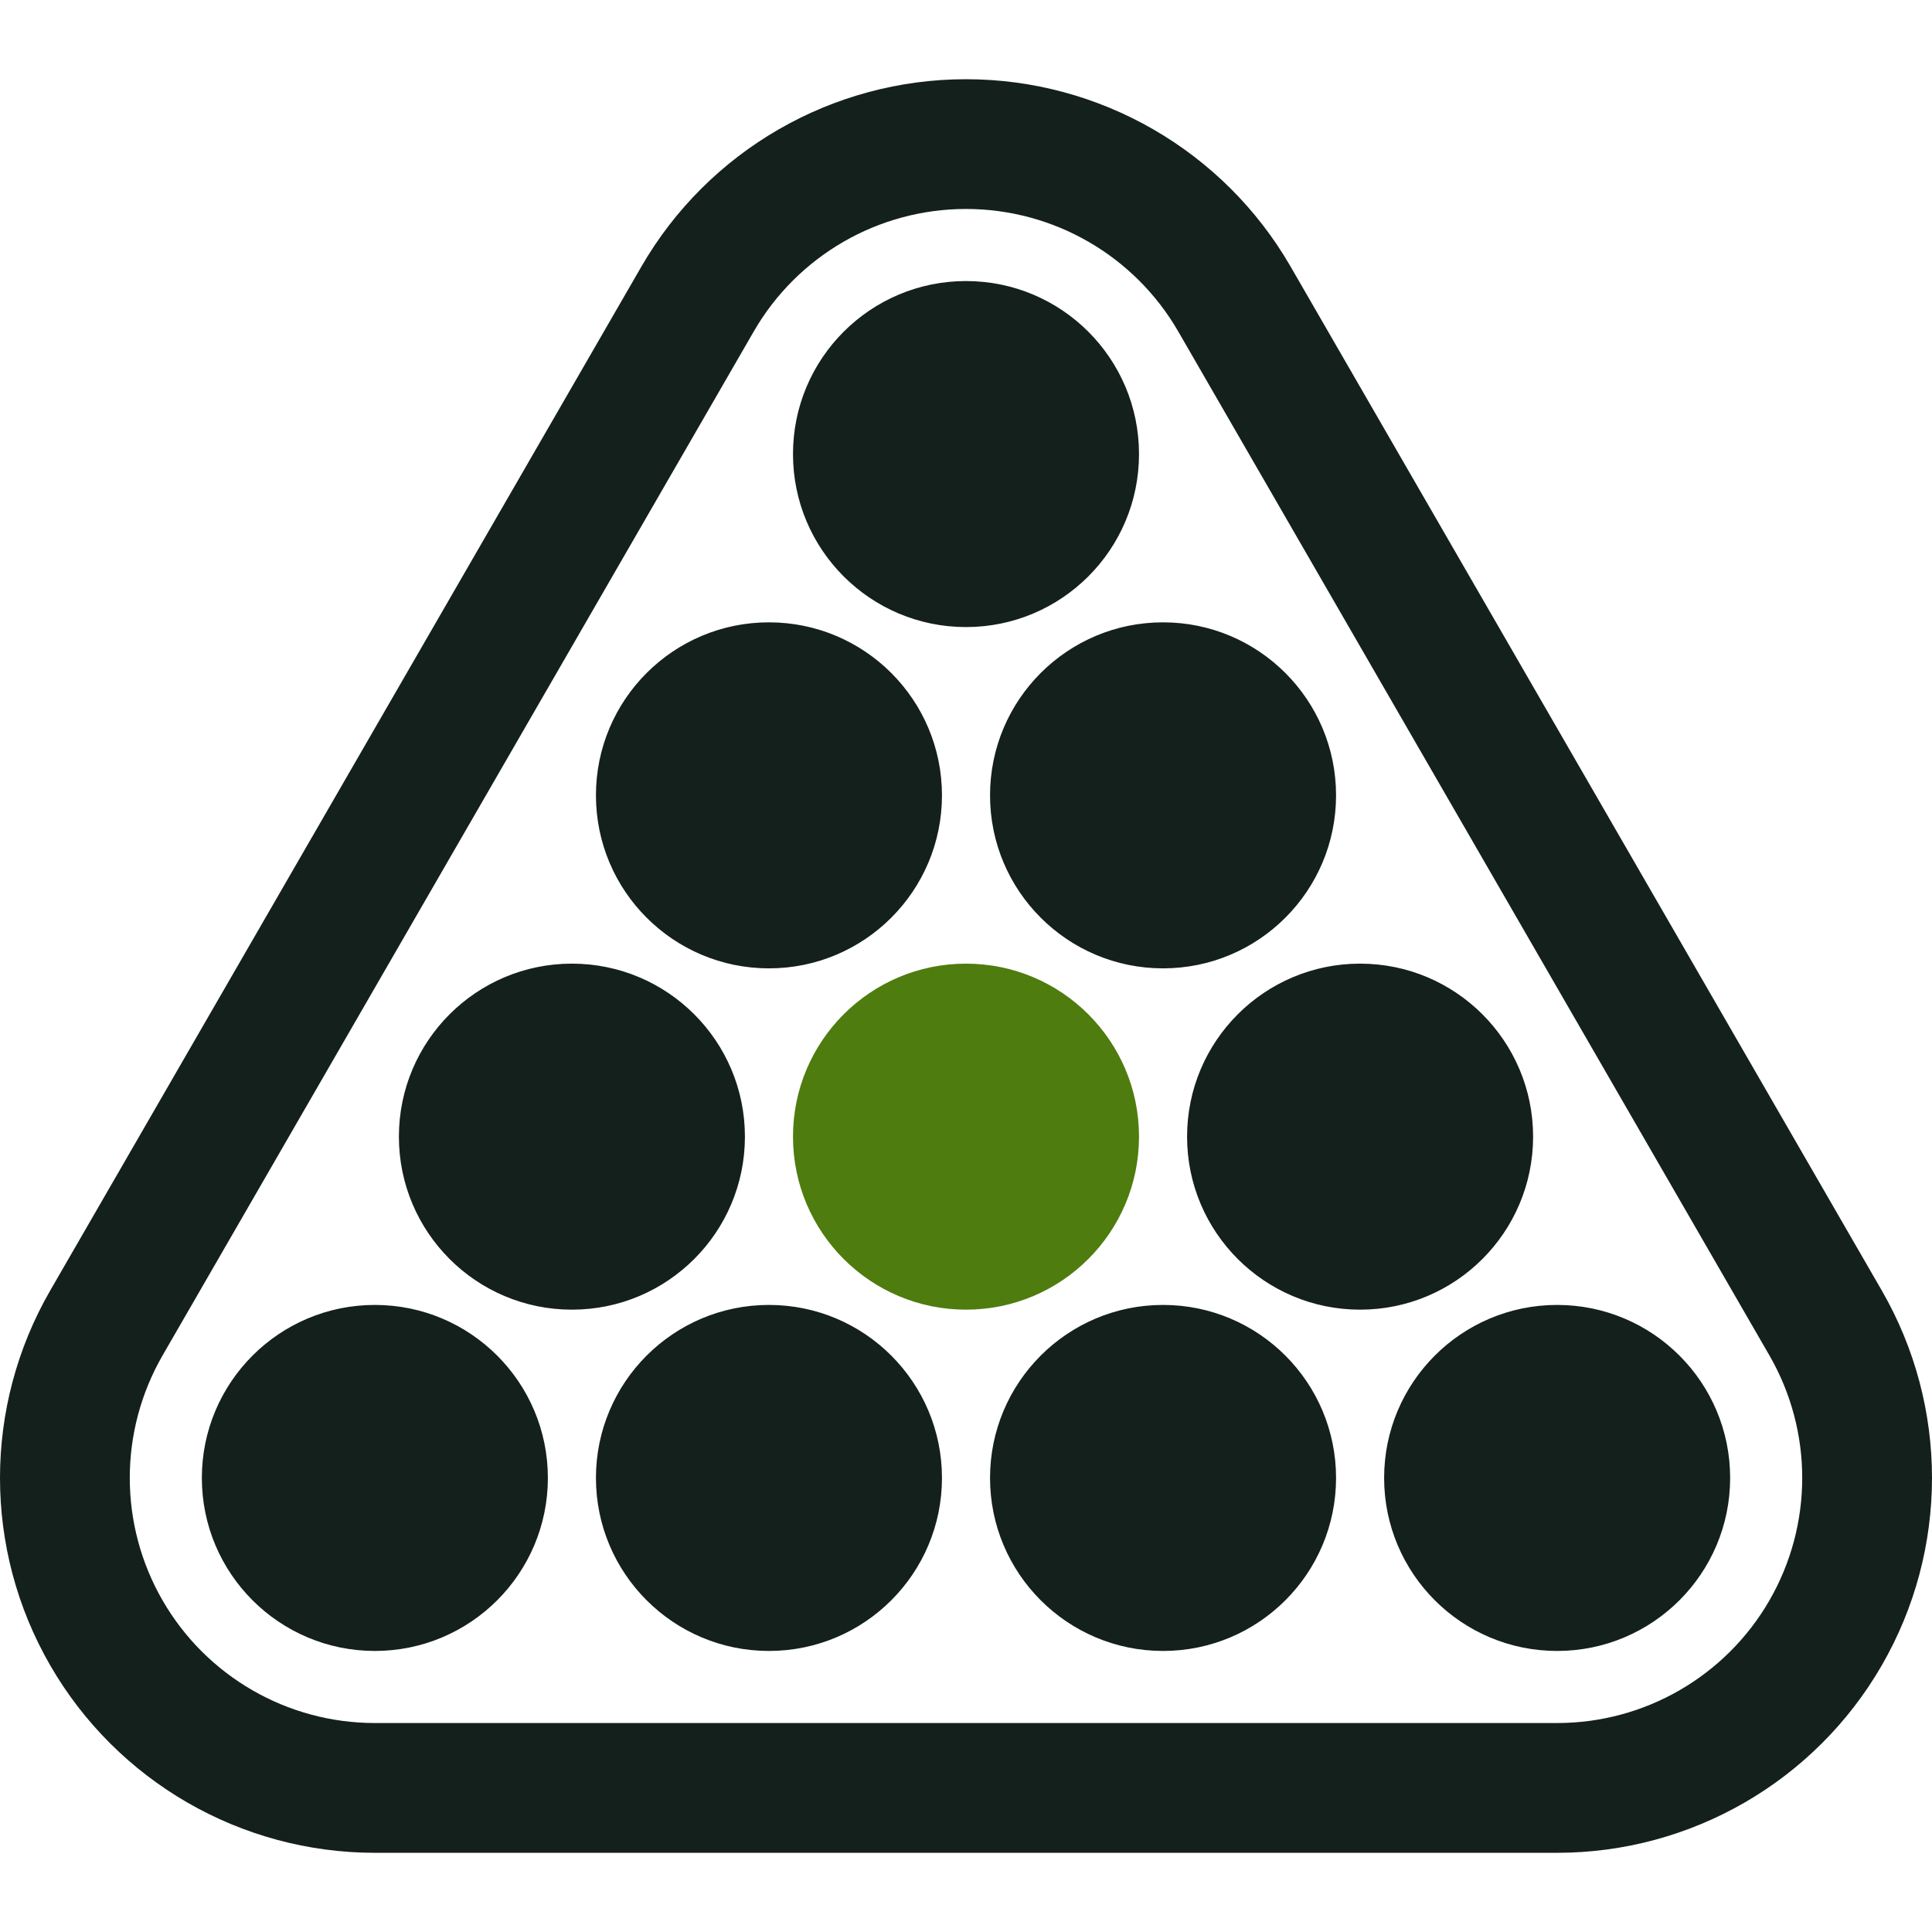
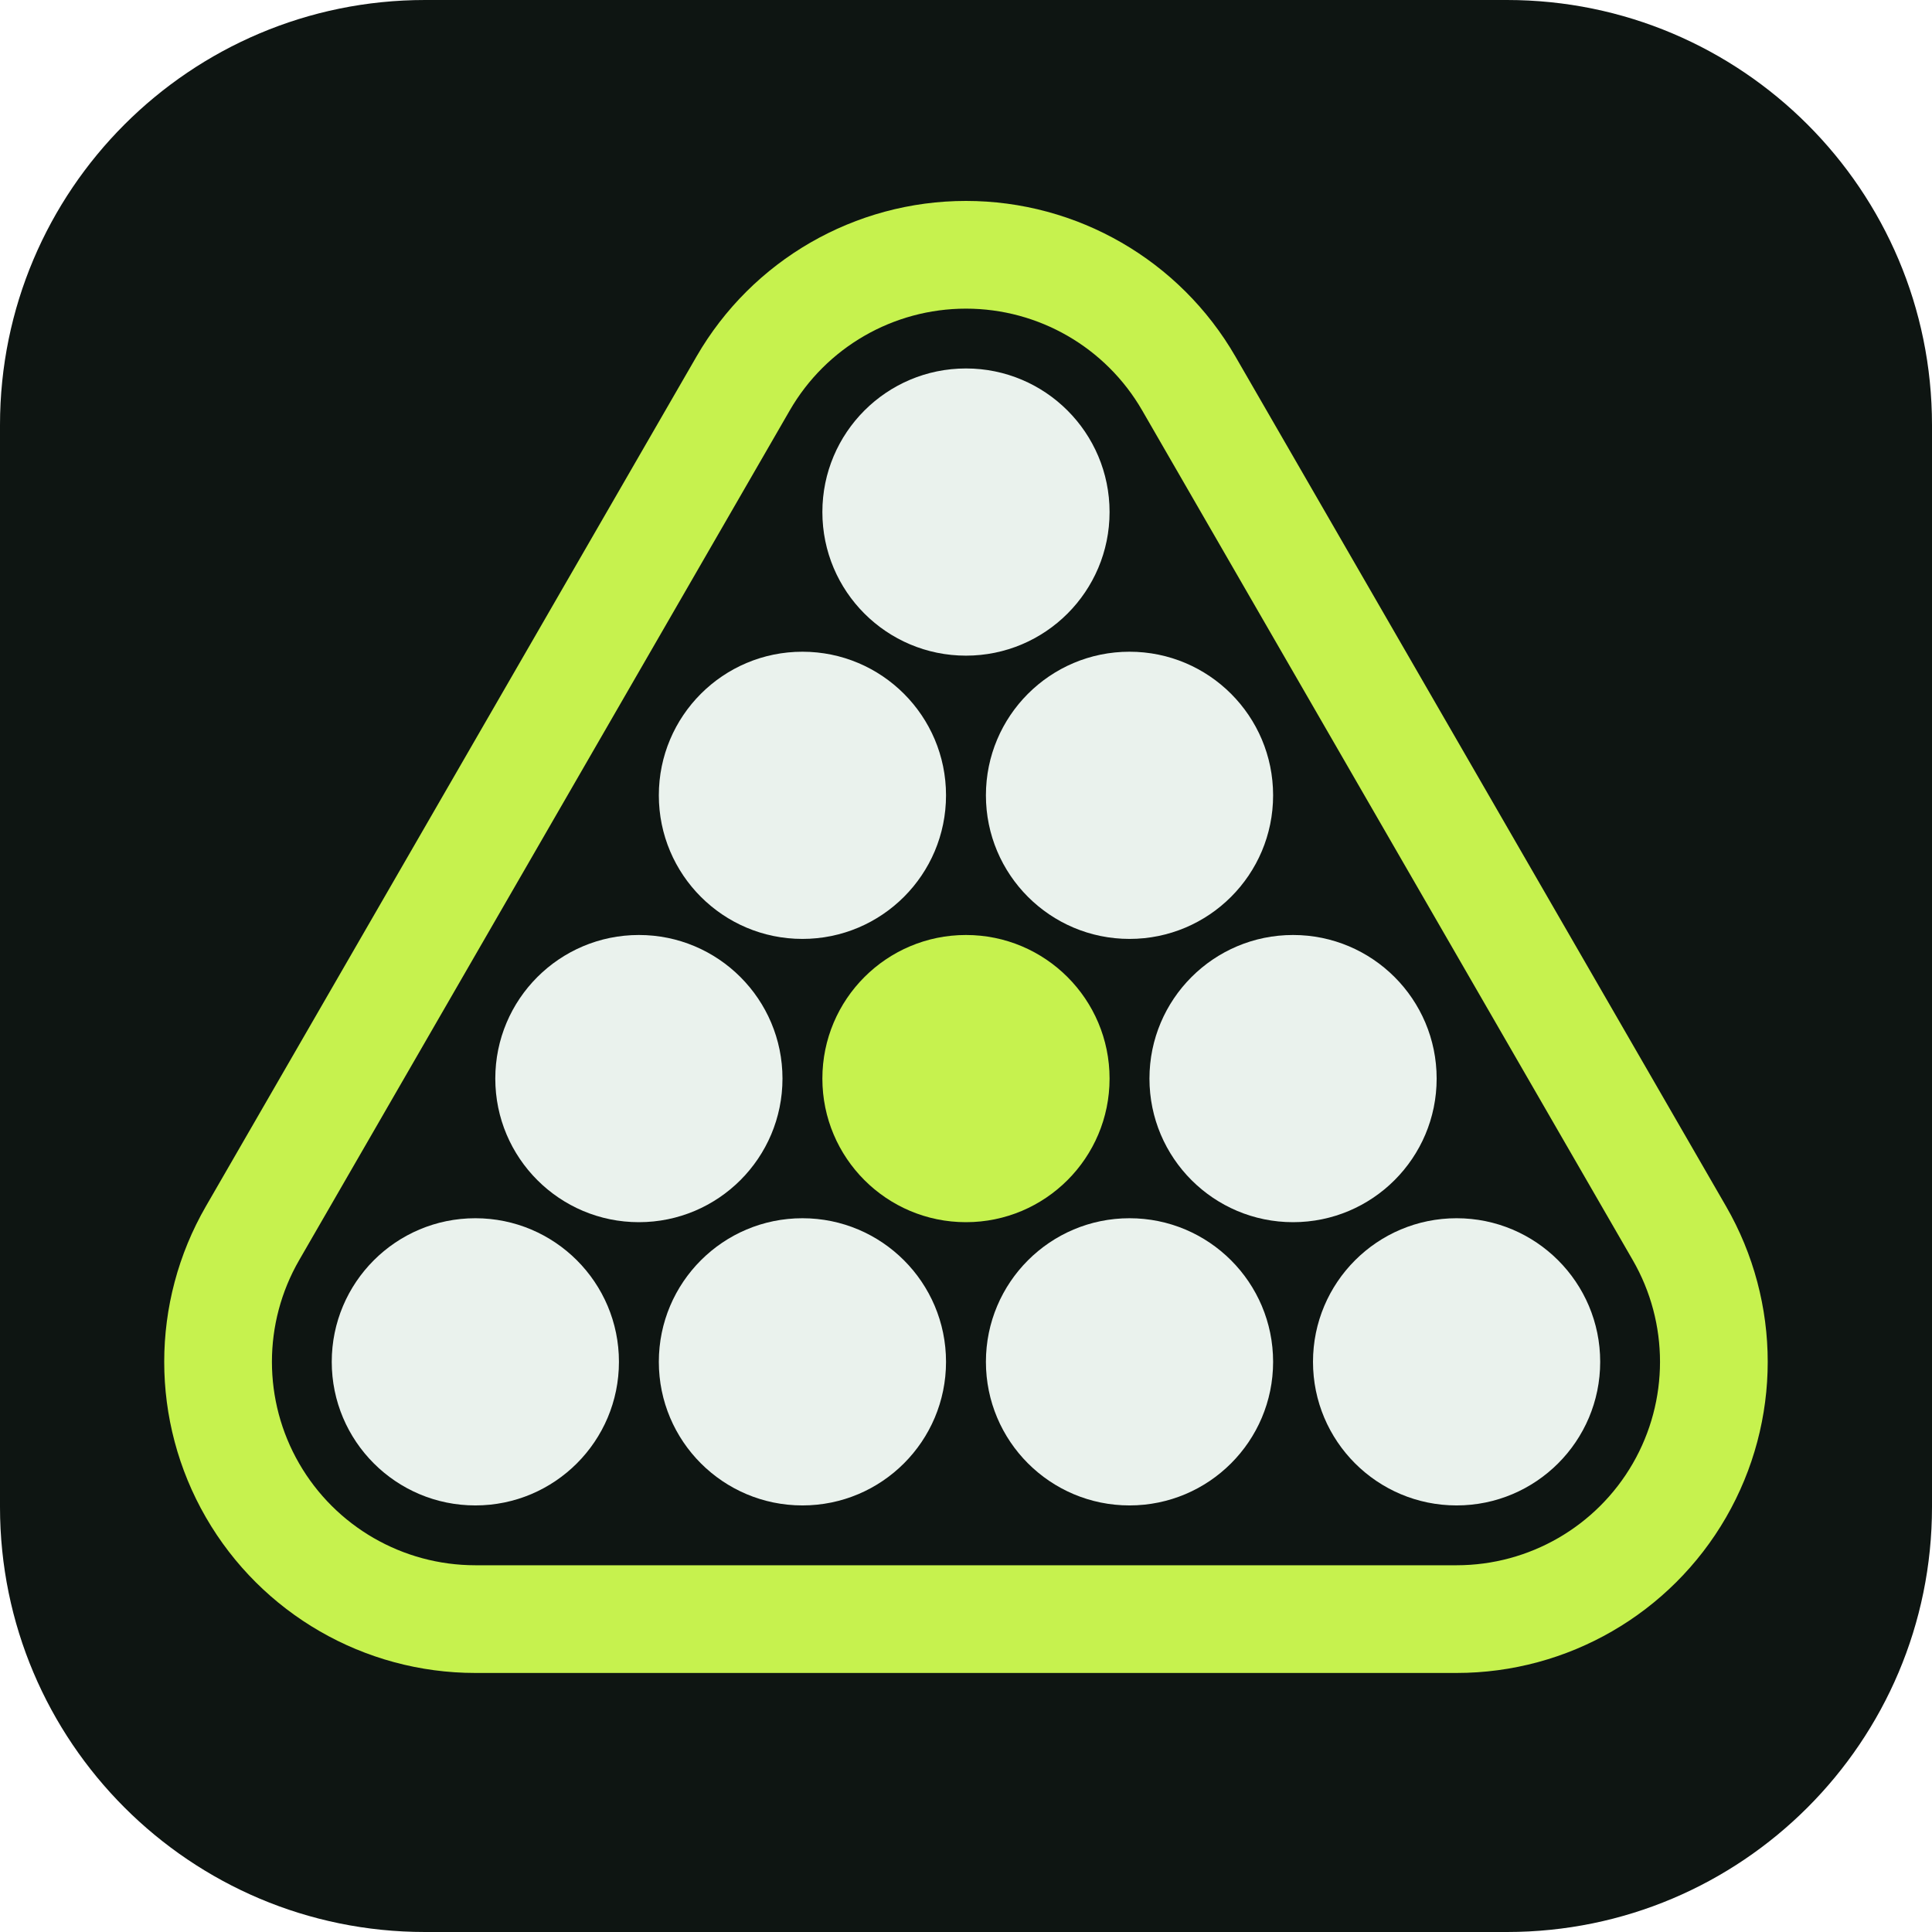
<svg xmlns="http://www.w3.org/2000/svg" viewBox="0 0 100 100">
-   <style>.f,.b{fill:#14201B}.a{fill:#4E7C0E}@media (prefers-color-scheme:dark){.f,.a{fill:#C6F24E}.b{fill:#EAF2ED}}</style>
-   <path class="f" fill-rule="evenodd" d="M66.803 13.801L97.4 66.796A19.403 19.403 0 0 1 80.597 95.901L19.403 95.901A19.403 19.403 0 0 1 2.6 66.796L33.197 13.801A19.403 19.403 0 0 1 66.803 13.801ZM60.987 17.159A12.687 12.687 0 0 0 39.013 17.159L8.416 70.155A12.687 12.687 0 0 0 19.403 89.184L80.597 89.184A12.687 12.687 0 0 0 91.584 70.155Z" />
-   <path class="b" d="M41.045 23.502A8.955 8.955 0 1 0 58.955 23.502A8.955 8.955 0 1 0 41.045 23.502ZM30.846 41.167A8.955 8.955 0 1 0 48.756 41.167A8.955 8.955 0 1 0 30.846 41.167ZM51.244 41.167A8.955 8.955 0 1 0 69.154 41.167A8.955 8.955 0 1 0 51.244 41.167ZM20.647 58.833A8.955 8.955 0 1 0 38.557 58.833A8.955 8.955 0 1 0 20.647 58.833ZM61.443 58.833A8.955 8.955 0 1 0 79.353 58.833A8.955 8.955 0 1 0 61.443 58.833ZM10.448 76.498A8.955 8.955 0 1 0 28.358 76.498A8.955 8.955 0 1 0 10.448 76.498ZM30.846 76.498A8.955 8.955 0 1 0 48.756 76.498A8.955 8.955 0 1 0 30.846 76.498ZM51.244 76.498A8.955 8.955 0 1 0 69.154 76.498A8.955 8.955 0 1 0 51.244 76.498ZM71.642 76.498A8.955 8.955 0 1 0 89.552 76.498A8.955 8.955 0 1 0 71.642 76.498Z" />
-   <path class="a" d="M41.045 58.833A8.955 8.955 0 1 0 58.955 58.833A8.955 8.955 0 1 0 41.045 58.833Z" />
+   <rect width="100" height="100" rx="22" fill="#0E1512" />
+   <g transform="translate(8.5 10.4) scale(1.0323)">
+     <path fill="#C6F24E" fill-rule="evenodd" d="M53.71 7.8L78.31 50.408A15.6 15.6 0 0 1 64.8 73.808L15.6 73.808A15.6 15.6 0 0 1 2.09 50.408L26.69 7.8A15.6 15.6 0 0 1 53.71 7.8ZM49.033 10.5A10.2 10.2 0 0 0 31.367 10.5L6.767 53.108A10.2 10.2 0 0 0 15.6 68.408L64.8 68.408A10.2 10.2 0 0 0 73.633 53.108Z" />
+     <g fill="#EAF2ED">
+       <circle cx="40.2" cy="15.6" r="7.2" />
+       <circle cx="32" cy="29.803" r="7.2" />
+       <circle cx="48.4" cy="29.803" r="7.2" />
+       <circle cx="23.8" cy="44.006" r="7.2" />
+       <circle cx="56.6" cy="44.006" r="7.2" />
+       <circle cx="15.6" cy="58.208" r="7.2" />
+       <circle cx="32" cy="58.208" r="7.2" />
+       <circle cx="48.4" cy="58.208" r="7.2" />
+       <circle cx="64.8" cy="58.208" r="7.2" />
+     </g>
+     <circle cx="40.2" cy="44.006" r="7.2" fill="#C6F24E" />
+   </g>
</svg>
